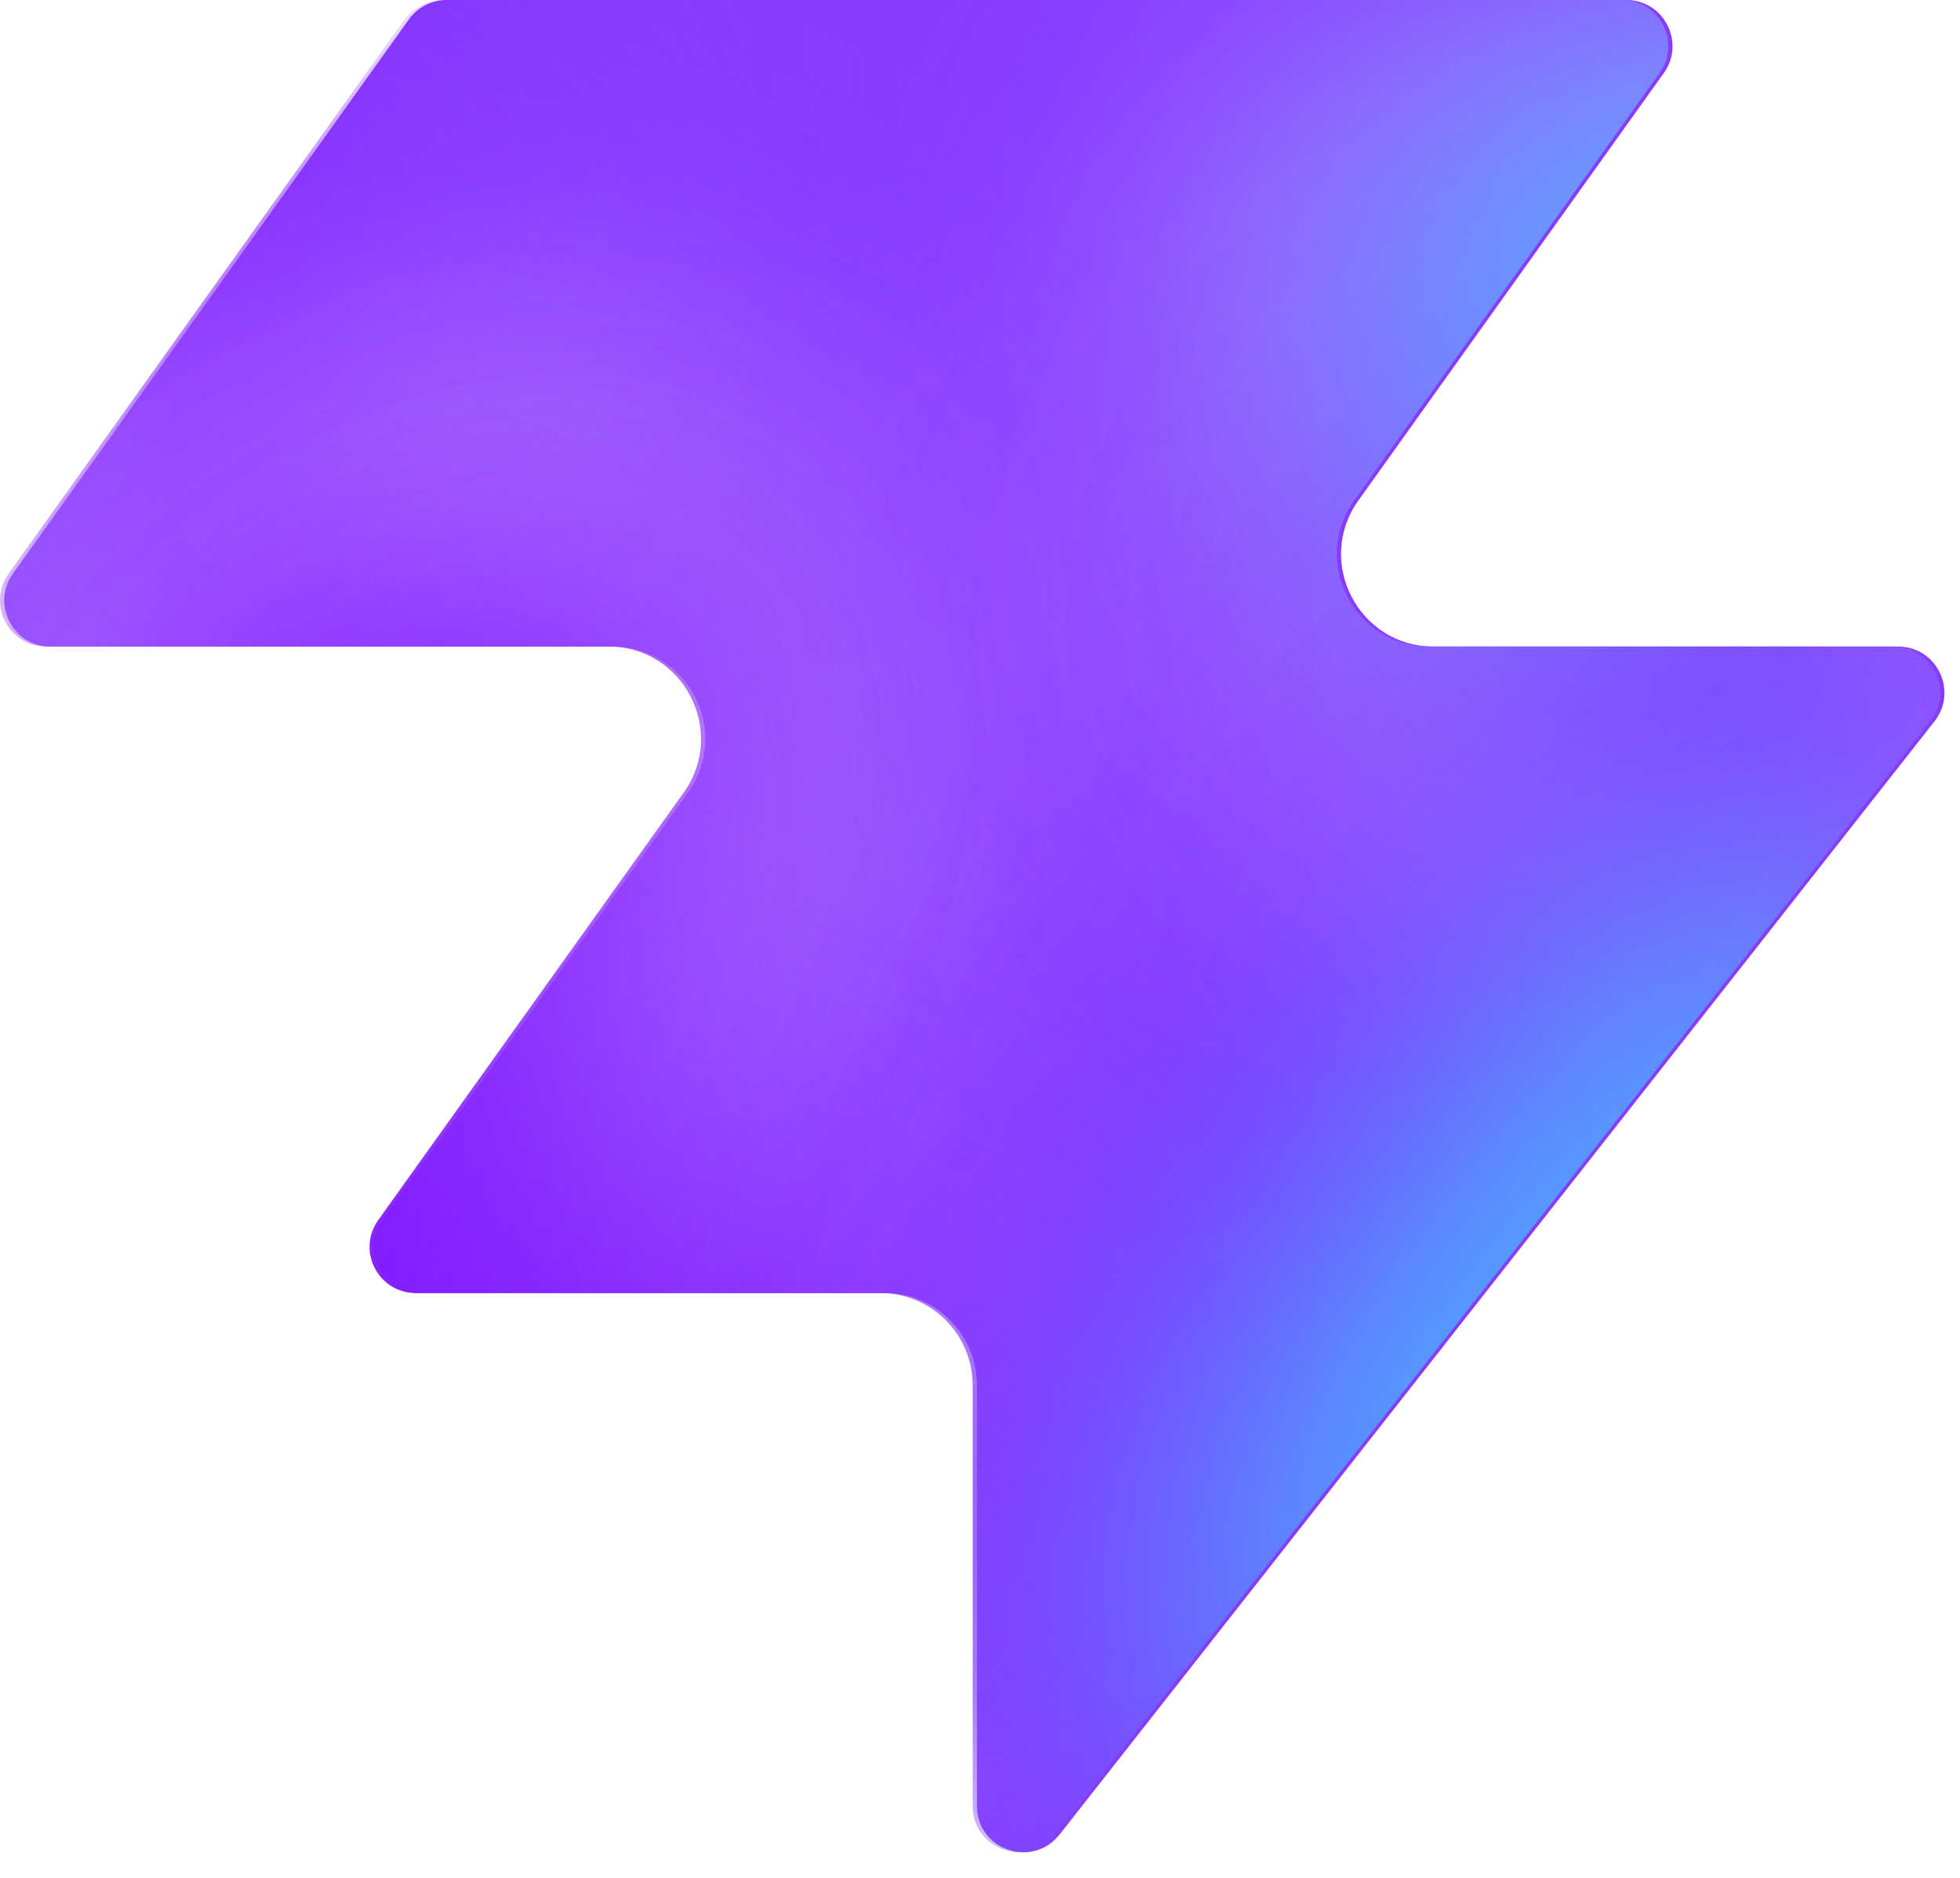
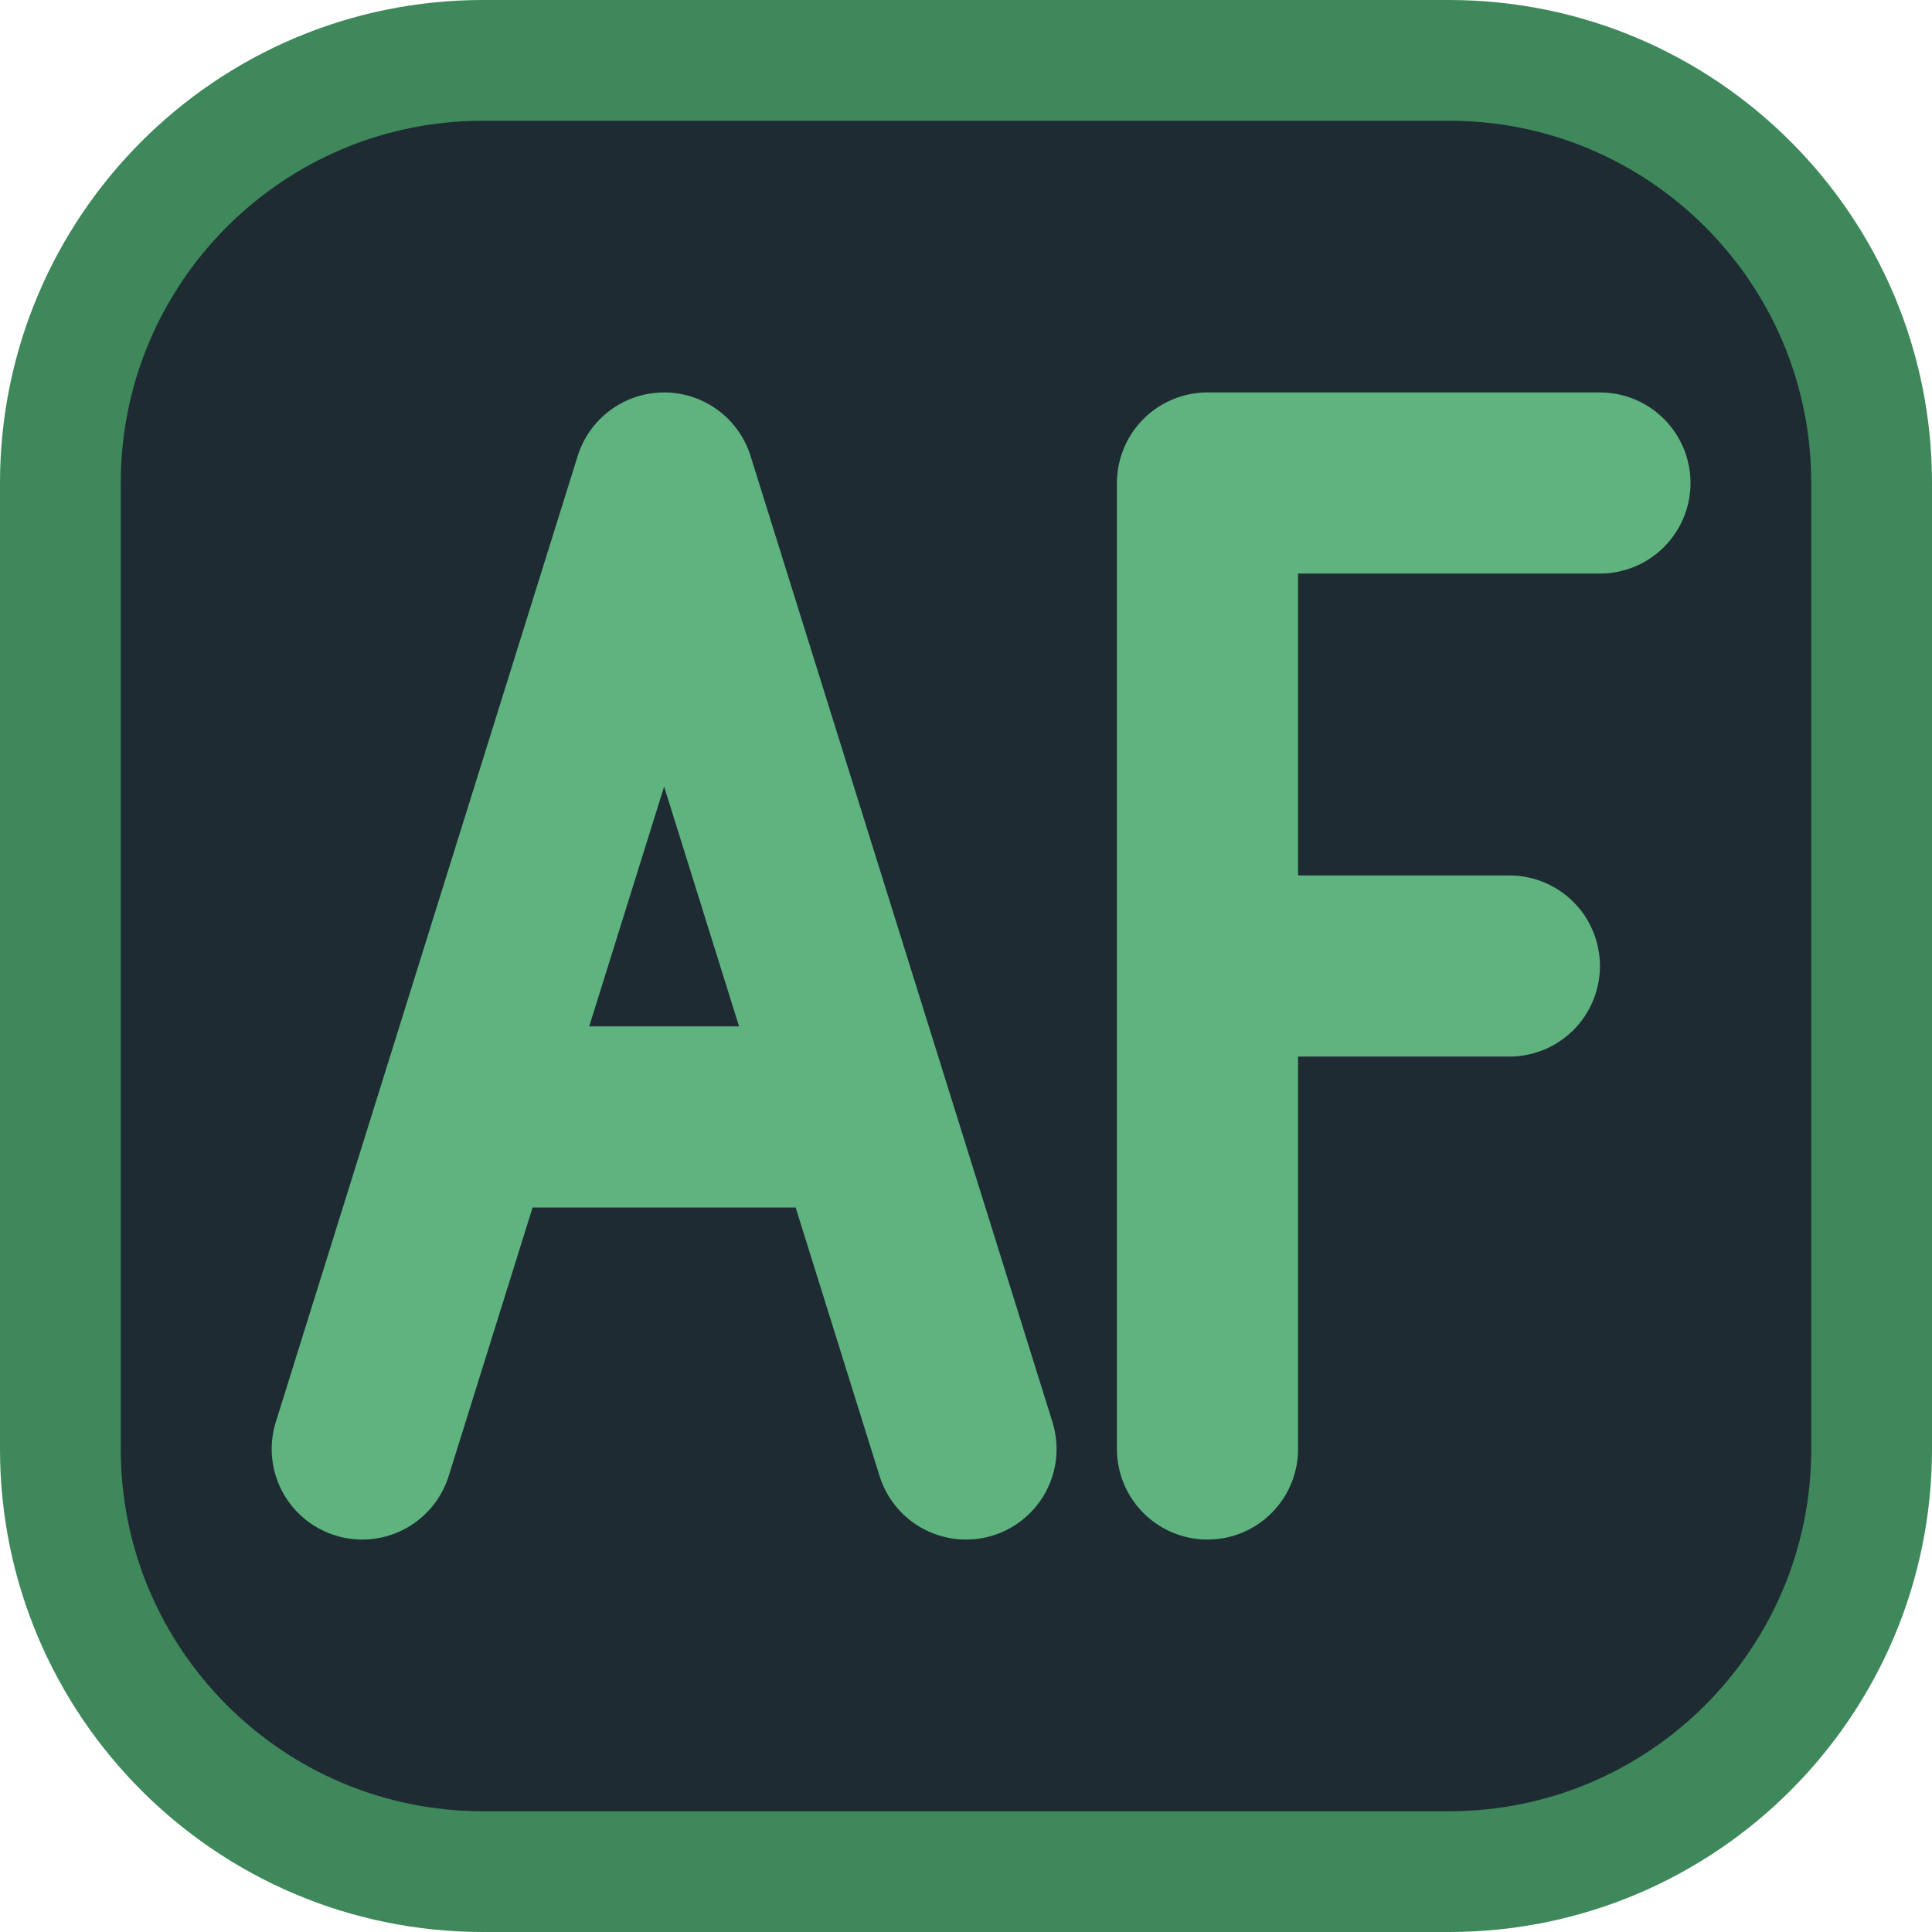
- <svg xmlns="http://www.w3.org/2000/svg" width="48" height="46" fill="none" viewBox="0 0 48 46">
-   <path fill="#863bff" d="M25.946 44.938c-.664.845-2.021.375-2.021-.698V33.937a2.26 2.26 0 0 0-2.262-2.262H10.287c-.92 0-1.456-1.04-.92-1.788l7.48-10.471c1.07-1.497 0-3.578-1.842-3.578H1.237c-.92 0-1.456-1.04-.92-1.788L10.013.474c.214-.297.556-.474.92-.474h28.894c.92 0 1.456 1.04.92 1.788l-7.48 10.471c-1.07 1.498 0 3.579 1.842 3.579h11.377c.943 0 1.473 1.088.89 1.83L25.947 44.94z" style="fill:#863bff;fill:color(display-p3 .525 .23 1);fill-opacity:1" />
-   <mask id="a" width="48" height="46" x="0" y="0" maskUnits="userSpaceOnUse" style="mask-type:alpha">
-     <path fill="#000" d="M25.842 44.938c-.664.844-2.021.375-2.021-.698V33.937a2.26 2.26 0 0 0-2.262-2.262H10.183c-.92 0-1.456-1.04-.92-1.788l7.48-10.471c1.07-1.498 0-3.579-1.842-3.579H1.133c-.92 0-1.456-1.04-.92-1.787L9.91.473c.214-.297.556-.474.92-.474h28.894c.92 0 1.456 1.04.92 1.788l-7.48 10.471c-1.07 1.498 0 3.578 1.842 3.578h11.377c.943 0 1.473 1.088.89 1.832L25.843 44.94z" style="fill:#000;fill-opacity:1" />
-   </mask>
-   <g mask="url(#a)">
-     <g filter="url(#b)">
-       <ellipse cx="5.508" cy="14.704" fill="#ede6ff" rx="5.508" ry="14.704" style="fill:#ede6ff;fill:color(display-p3 .927 .903 1);fill-opacity:1" transform="matrix(.00324 1 1 -.00324 -4.47 31.516)" />
-     </g>
-     <g filter="url(#c)">
-       <ellipse cx="10.399" cy="29.851" fill="#ede6ff" rx="10.399" ry="29.851" style="fill:#ede6ff;fill:color(display-p3 .927 .903 1);fill-opacity:1" transform="matrix(.00324 1 1 -.00324 -39.328 7.883)" />
-     </g>
-     <g filter="url(#d)">
-       <ellipse cx="5.508" cy="30.487" fill="#7e14ff" rx="5.508" ry="30.487" style="fill:#7e14ff;fill:color(display-p3 .492 .077 1);fill-opacity:1" transform="rotate(89.814 -25.913 -14.639)scale(1 -1)" />
-     </g>
-     <g filter="url(#e)">
-       <ellipse cx="5.508" cy="30.599" fill="#7e14ff" rx="5.508" ry="30.599" style="fill:#7e14ff;fill:color(display-p3 .492 .077 1);fill-opacity:1" transform="rotate(89.814 -32.644 -3.334)scale(1 -1)" />
-     </g>
-     <g filter="url(#f)">
-       <ellipse cx="5.508" cy="30.599" fill="#7e14ff" rx="5.508" ry="30.599" style="fill:#7e14ff;fill:color(display-p3 .492 .077 1);fill-opacity:1" transform="matrix(.00324 1 1 -.00324 -34.34 30.47)" />
-     </g>
-     <g filter="url(#g)">
-       <ellipse cx="14.072" cy="22.078" fill="#ede6ff" rx="14.072" ry="22.078" style="fill:#ede6ff;fill:color(display-p3 .927 .903 1);fill-opacity:1" transform="rotate(93.35 24.506 48.493)scale(-1 1)" />
-     </g>
-     <g filter="url(#h)">
-       <ellipse cx="3.47" cy="21.501" fill="#7e14ff" rx="3.47" ry="21.501" style="fill:#7e14ff;fill:color(display-p3 .492 .077 1);fill-opacity:1" transform="rotate(89.009 28.708 47.59)scale(-1 1)" />
-     </g>
-     <g filter="url(#i)">
-       <ellipse cx="3.47" cy="21.501" fill="#7e14ff" rx="3.47" ry="21.501" style="fill:#7e14ff;fill:color(display-p3 .492 .077 1);fill-opacity:1" transform="rotate(89.009 28.708 47.59)scale(-1 1)" />
-     </g>
-     <g filter="url(#j)">
-       <ellipse cx=".387" cy="8.972" fill="#7e14ff" rx="4.407" ry="29.108" style="fill:#7e14ff;fill:color(display-p3 .492 .077 1);fill-opacity:1" transform="rotate(39.51 .387 8.972)" />
-     </g>
-     <g filter="url(#k)">
-       <ellipse cx="47.523" cy="-6.092" fill="#7e14ff" rx="4.407" ry="29.108" style="fill:#7e14ff;fill:color(display-p3 .492 .077 1);fill-opacity:1" transform="rotate(37.892 47.523 -6.092)" />
-     </g>
-     <g filter="url(#l)">
-       <ellipse cx="41.412" cy="6.333" fill="#47bfff" rx="5.971" ry="9.665" style="fill:#47bfff;fill:color(display-p3 .28 .748 1);fill-opacity:1" transform="rotate(37.892 41.412 6.333)" />
-     </g>
-     <g filter="url(#m)">
-       <ellipse cx="-1.879" cy="38.332" fill="#7e14ff" rx="4.407" ry="29.108" style="fill:#7e14ff;fill:color(display-p3 .492 .077 1);fill-opacity:1" transform="rotate(37.892 -1.88 38.332)" />
-     </g>
-     <g filter="url(#n)">
-       <ellipse cx="-1.879" cy="38.332" fill="#7e14ff" rx="4.407" ry="29.108" style="fill:#7e14ff;fill:color(display-p3 .492 .077 1);fill-opacity:1" transform="rotate(37.892 -1.88 38.332)" />
-     </g>
-     <g filter="url(#o)">
-       <ellipse cx="35.651" cy="29.907" fill="#7e14ff" rx="4.407" ry="29.108" style="fill:#7e14ff;fill:color(display-p3 .492 .077 1);fill-opacity:1" transform="rotate(37.892 35.651 29.907)" />
-     </g>
-     <g filter="url(#p)">
-       <ellipse cx="38.418" cy="32.4" fill="#47bfff" rx="5.971" ry="15.297" style="fill:#47bfff;fill:color(display-p3 .28 .748 1);fill-opacity:1" transform="rotate(37.892 38.418 32.4)" />
-     </g>
+ <svg xmlns="http://www.w3.org/2000/svg" width="32" height="32" viewBox="0 0 32 32">
+   <rect x="1" y="1" width="30" height="30" rx="7" fill="#1E2B33" stroke="#3E885B" stroke-width="2" />
+   <g fill="none" stroke="#5fb37f" stroke-width="3" stroke-linecap="round" stroke-linejoin="round">
+     <path d="M6 24 L11 8 L16 24 M8 18.5 H14" />
+     <path d="M20 24 V8 H26.5 M20 16 H25" />
  </g>
-   <defs>
-     <filter id="b" width="60.045" height="41.654" x="-19.77" y="16.149" color-interpolation-filters="sRGB" filterUnits="userSpaceOnUse">
-       <feFlood flood-opacity="0" result="BackgroundImageFix" />
-       <feBlend in="SourceGraphic" in2="BackgroundImageFix" result="shape" />
-       <feGaussianBlur result="effect1_foregroundBlur_2002_17158" stdDeviation="7.659" />
-     </filter>
-     <filter id="c" width="90.34" height="51.437" x="-54.613" y="-7.533" color-interpolation-filters="sRGB" filterUnits="userSpaceOnUse">
-       <feFlood flood-opacity="0" result="BackgroundImageFix" />
-       <feBlend in="SourceGraphic" in2="BackgroundImageFix" result="shape" />
-       <feGaussianBlur result="effect1_foregroundBlur_2002_17158" stdDeviation="7.659" />
-     </filter>
-     <filter id="d" width="79.355" height="29.4" x="-49.64" y="2.03" color-interpolation-filters="sRGB" filterUnits="userSpaceOnUse">
-       <feFlood flood-opacity="0" result="BackgroundImageFix" />
-       <feBlend in="SourceGraphic" in2="BackgroundImageFix" result="shape" />
-       <feGaussianBlur result="effect1_foregroundBlur_2002_17158" stdDeviation="4.596" />
-     </filter>
-     <filter id="e" width="79.579" height="29.4" x="-45.045" y="20.029" color-interpolation-filters="sRGB" filterUnits="userSpaceOnUse">
-       <feFlood flood-opacity="0" result="BackgroundImageFix" />
-       <feBlend in="SourceGraphic" in2="BackgroundImageFix" result="shape" />
-       <feGaussianBlur result="effect1_foregroundBlur_2002_17158" stdDeviation="4.596" />
-     </filter>
-     <filter id="f" width="79.579" height="29.4" x="-43.513" y="21.178" color-interpolation-filters="sRGB" filterUnits="userSpaceOnUse">
-       <feFlood flood-opacity="0" result="BackgroundImageFix" />
-       <feBlend in="SourceGraphic" in2="BackgroundImageFix" result="shape" />
-       <feGaussianBlur result="effect1_foregroundBlur_2002_17158" stdDeviation="4.596" />
-     </filter>
-     <filter id="g" width="74.749" height="58.852" x="15.756" y="-17.901" color-interpolation-filters="sRGB" filterUnits="userSpaceOnUse">
-       <feFlood flood-opacity="0" result="BackgroundImageFix" />
-       <feBlend in="SourceGraphic" in2="BackgroundImageFix" result="shape" />
-       <feGaussianBlur result="effect1_foregroundBlur_2002_17158" stdDeviation="7.659" />
-     </filter>
-     <filter id="h" width="61.377" height="25.362" x="23.548" y="2.284" color-interpolation-filters="sRGB" filterUnits="userSpaceOnUse">
-       <feFlood flood-opacity="0" result="BackgroundImageFix" />
-       <feBlend in="SourceGraphic" in2="BackgroundImageFix" result="shape" />
-       <feGaussianBlur result="effect1_foregroundBlur_2002_17158" stdDeviation="4.596" />
-     </filter>
-     <filter id="i" width="61.377" height="25.362" x="23.548" y="2.284" color-interpolation-filters="sRGB" filterUnits="userSpaceOnUse">
-       <feFlood flood-opacity="0" result="BackgroundImageFix" />
-       <feBlend in="SourceGraphic" in2="BackgroundImageFix" result="shape" />
-       <feGaussianBlur result="effect1_foregroundBlur_2002_17158" stdDeviation="4.596" />
-     </filter>
-     <filter id="j" width="56.045" height="63.649" x="-27.636" y="-22.853" color-interpolation-filters="sRGB" filterUnits="userSpaceOnUse">
-       <feFlood flood-opacity="0" result="BackgroundImageFix" />
-       <feBlend in="SourceGraphic" in2="BackgroundImageFix" result="shape" />
-       <feGaussianBlur result="effect1_foregroundBlur_2002_17158" stdDeviation="4.596" />
-     </filter>
-     <filter id="k" width="54.814" height="64.646" x="20.116" y="-38.415" color-interpolation-filters="sRGB" filterUnits="userSpaceOnUse">
-       <feFlood flood-opacity="0" result="BackgroundImageFix" />
-       <feBlend in="SourceGraphic" in2="BackgroundImageFix" result="shape" />
-       <feGaussianBlur result="effect1_foregroundBlur_2002_17158" stdDeviation="4.596" />
-     </filter>
-     <filter id="l" width="33.541" height="35.313" x="24.641" y="-11.323" color-interpolation-filters="sRGB" filterUnits="userSpaceOnUse">
-       <feFlood flood-opacity="0" result="BackgroundImageFix" />
-       <feBlend in="SourceGraphic" in2="BackgroundImageFix" result="shape" />
-       <feGaussianBlur result="effect1_foregroundBlur_2002_17158" stdDeviation="4.596" />
-     </filter>
-     <filter id="m" width="54.814" height="64.646" x="-29.286" y="6.009" color-interpolation-filters="sRGB" filterUnits="userSpaceOnUse">
-       <feFlood flood-opacity="0" result="BackgroundImageFix" />
-       <feBlend in="SourceGraphic" in2="BackgroundImageFix" result="shape" />
-       <feGaussianBlur result="effect1_foregroundBlur_2002_17158" stdDeviation="4.596" />
-     </filter>
-     <filter id="n" width="54.814" height="64.646" x="-29.286" y="6.009" color-interpolation-filters="sRGB" filterUnits="userSpaceOnUse">
-       <feFlood flood-opacity="0" result="BackgroundImageFix" />
-       <feBlend in="SourceGraphic" in2="BackgroundImageFix" result="shape" />
-       <feGaussianBlur result="effect1_foregroundBlur_2002_17158" stdDeviation="4.596" />
-     </filter>
-     <filter id="o" width="54.814" height="64.646" x="8.244" y="-2.416" color-interpolation-filters="sRGB" filterUnits="userSpaceOnUse">
-       <feFlood flood-opacity="0" result="BackgroundImageFix" />
-       <feBlend in="SourceGraphic" in2="BackgroundImageFix" result="shape" />
-       <feGaussianBlur result="effect1_foregroundBlur_2002_17158" stdDeviation="4.596" />
-     </filter>
-     <filter id="p" width="39.409" height="43.623" x="18.713" y="10.588" color-interpolation-filters="sRGB" filterUnits="userSpaceOnUse">
-       <feFlood flood-opacity="0" result="BackgroundImageFix" />
-       <feBlend in="SourceGraphic" in2="BackgroundImageFix" result="shape" />
-       <feGaussianBlur result="effect1_foregroundBlur_2002_17158" stdDeviation="4.596" />
-     </filter>
-   </defs>
</svg>
